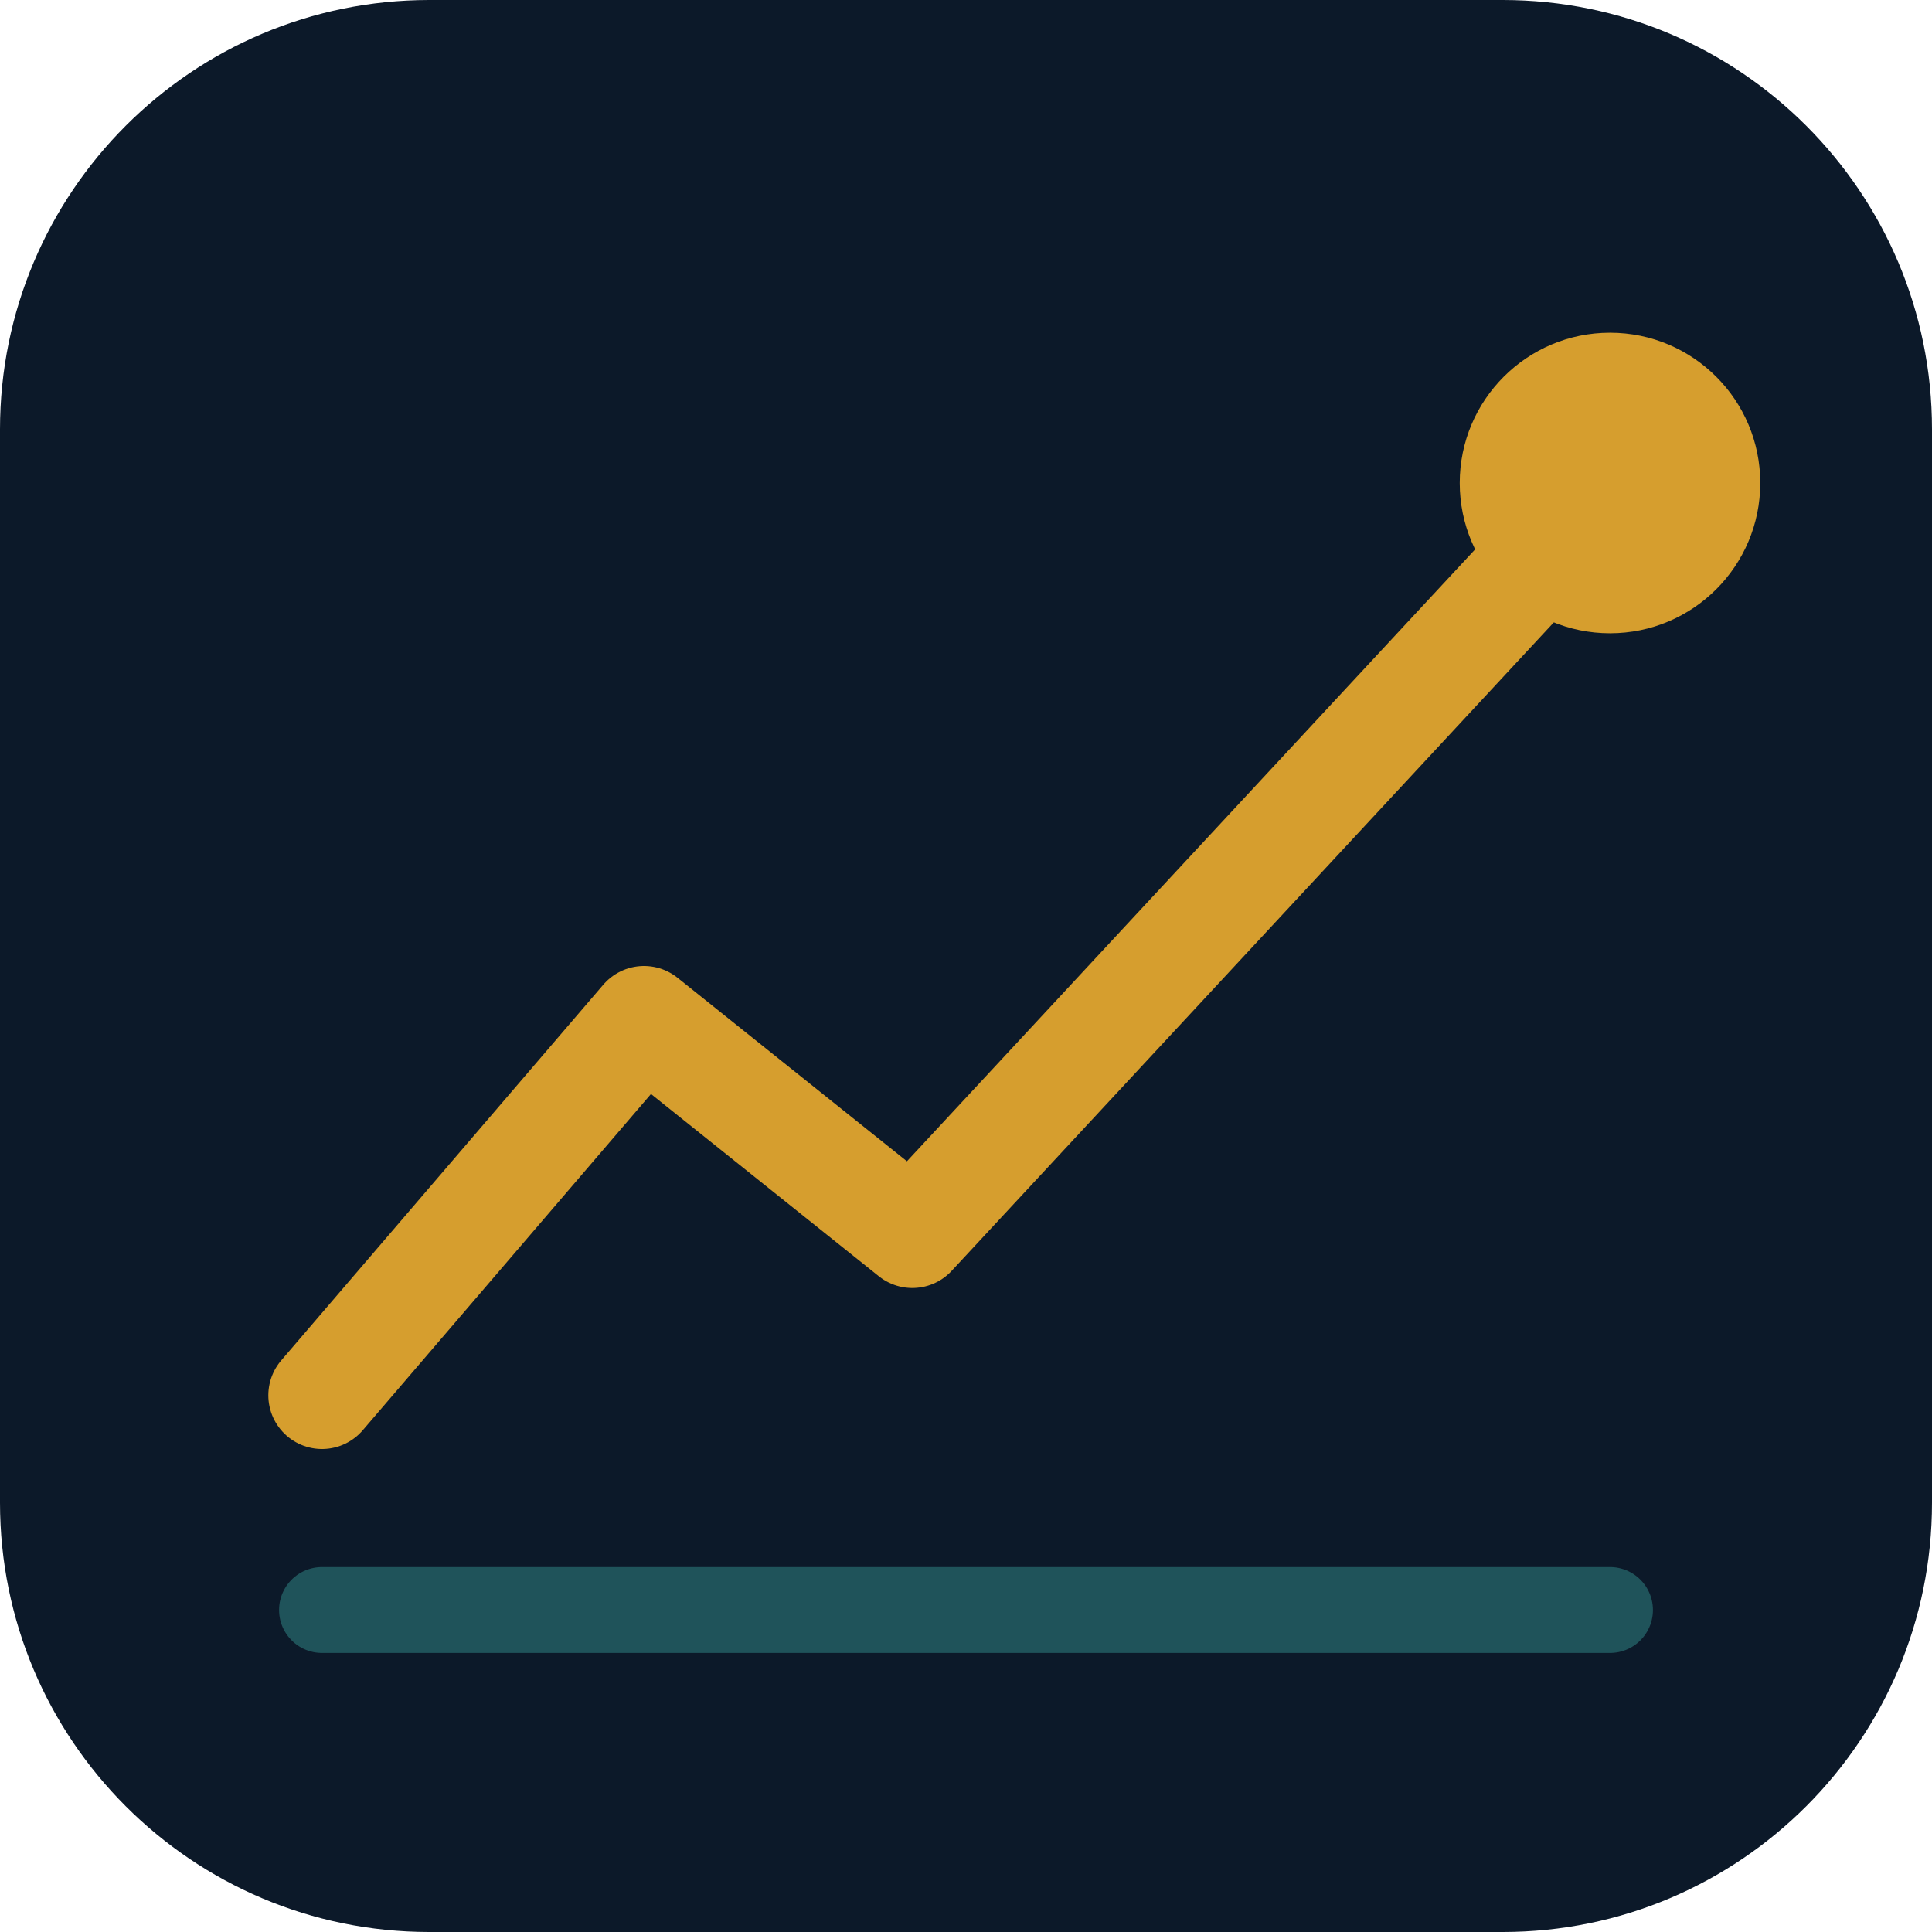
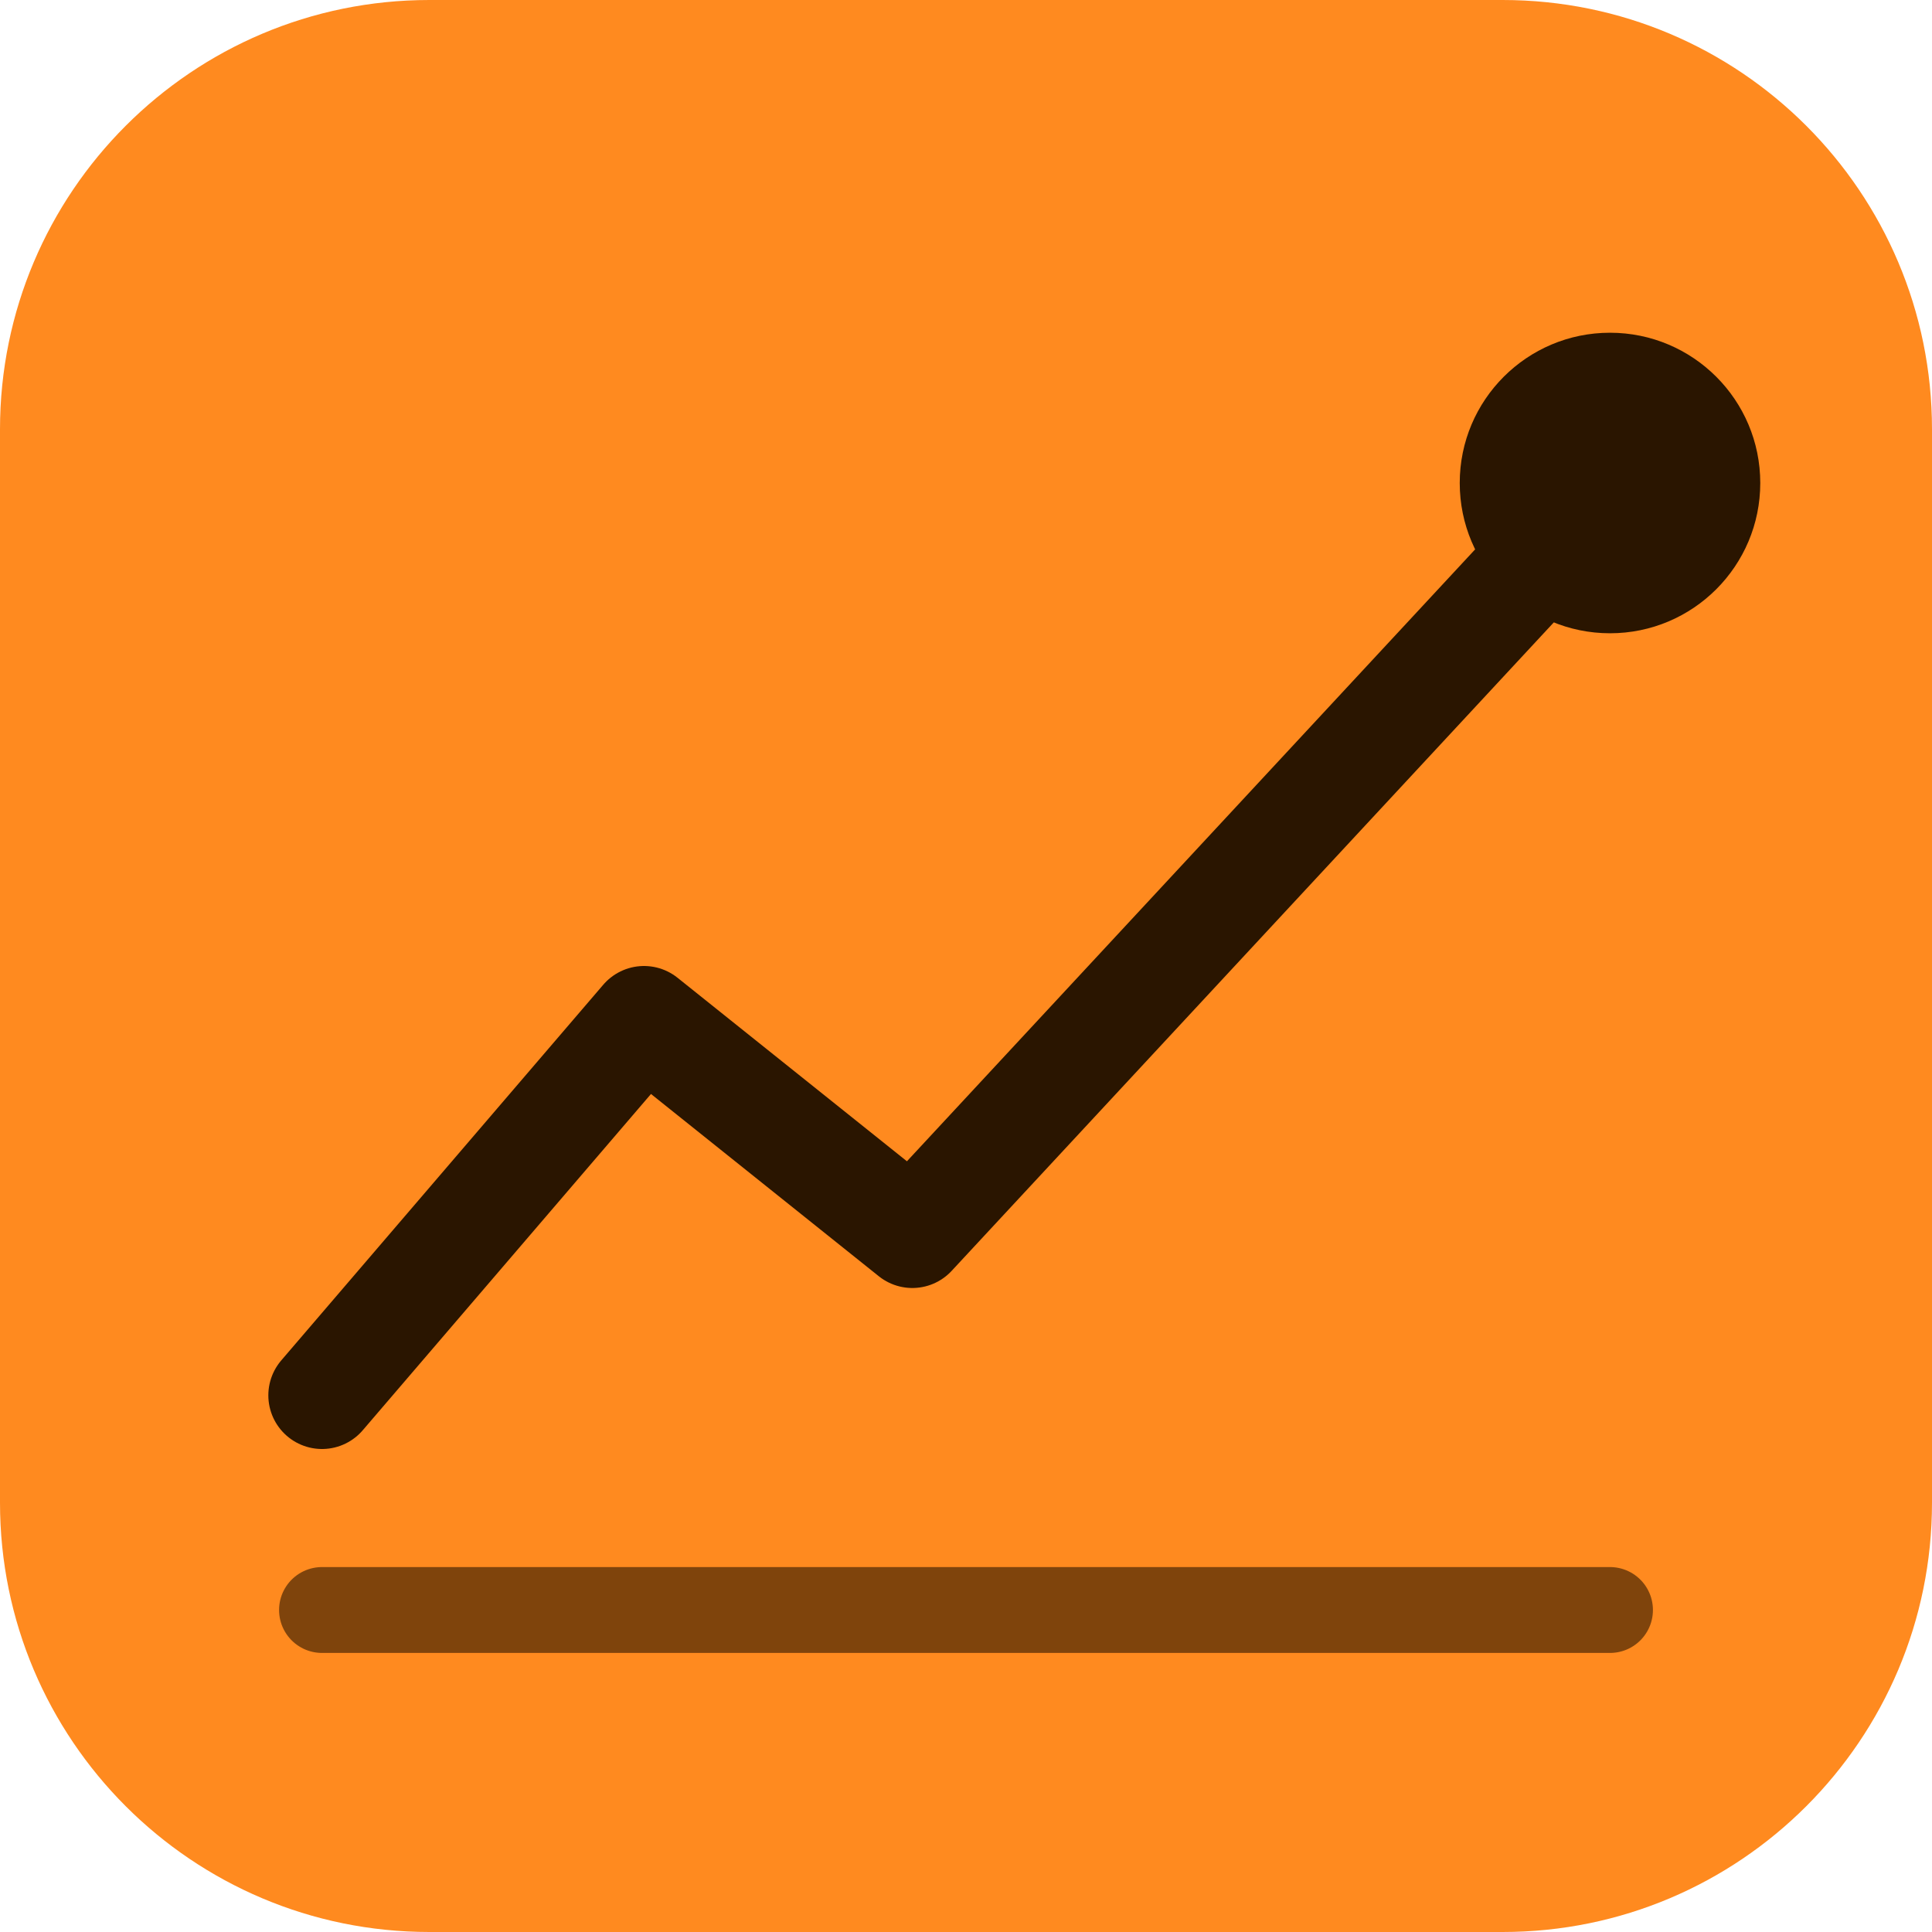
<svg xmlns="http://www.w3.org/2000/svg" width="180" height="180" viewBox="0 0 180 180" fill="none">
-   <rect width="180" height="180" rx="40" fill="#0c1929" />
-   <path d="M30 130L60 95L85 115L150 45" stroke="#d69e2e" stroke-width="10" stroke-linecap="round" stroke-linejoin="round" />
-   <circle cx="150" cy="45" r="14" fill="#d69e2e" />
-   <path d="M30 150H150" stroke="#2c7a7b" stroke-width="8" stroke-linecap="round" opacity="0.6" />
+   <rect width="180" height="180" rx="40" fill="#ff8a1f" />
+   <path d="M30 130L60 95L85 115L150 45" stroke="#2a1500" stroke-width="10" stroke-linecap="round" stroke-linejoin="round" />
+   <circle cx="150" cy="45" r="14" fill="#2a1500" />
+   <path d="M30 150H150" stroke="#2a1500" stroke-width="8" stroke-linecap="round" opacity="0.6" />
</svg>
